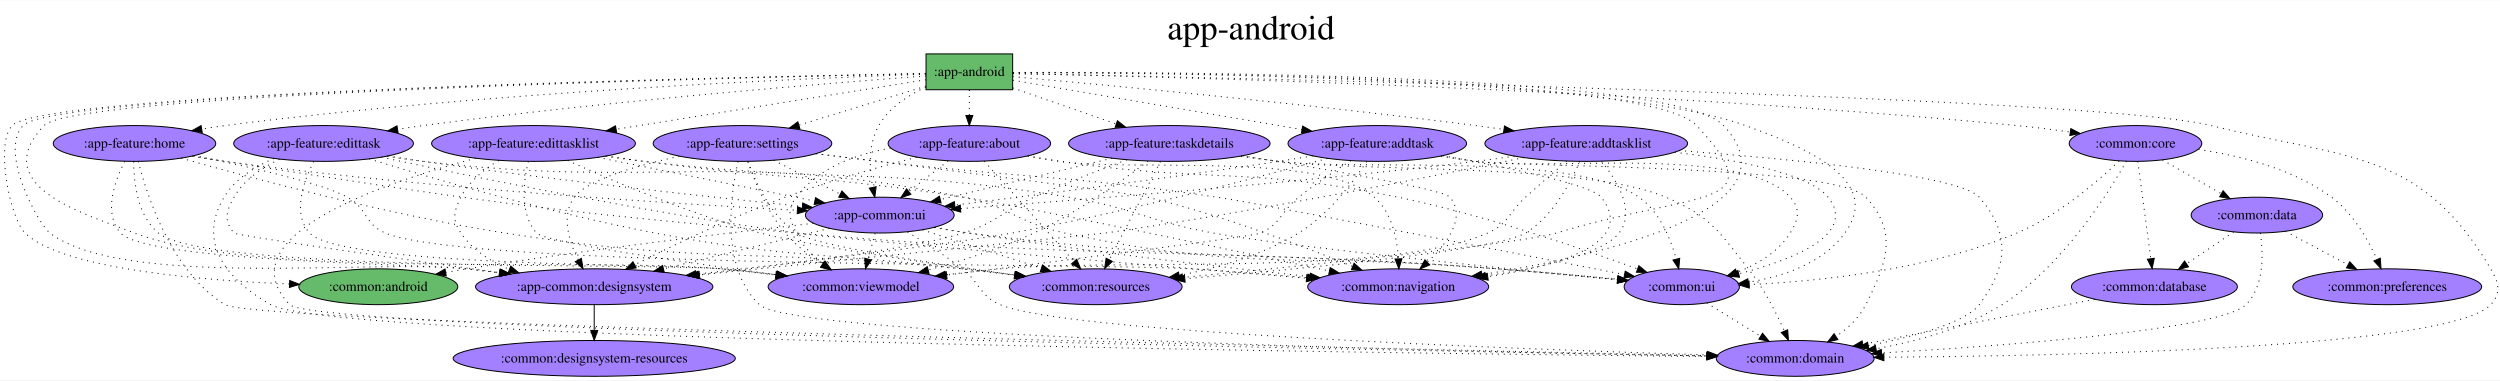
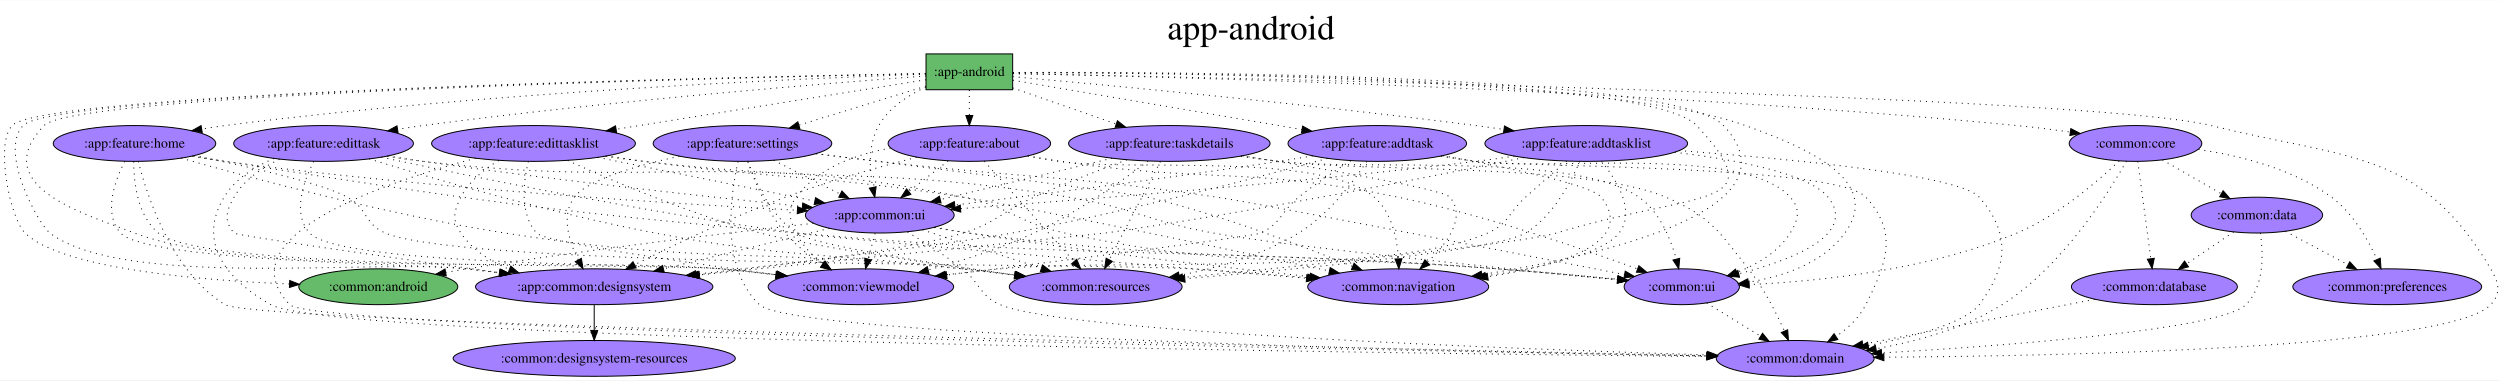
<svg xmlns="http://www.w3.org/2000/svg" width="3492px" height="531px" viewBox="0.00 0.00 2514.49 382.00">
  <g id="graph0" class="graph" transform="scale(1.000792 1.000792) rotate(0.0) translate(4.0 378.0)">
    <polygon fill="white" stroke="transparent" points="-4,4 -4,-378 2510.49,-378 2510.49,4 -4,4" />
    <text text-anchor="middle" x="1253.24" y="-338.5" font-family="Times,serif" font-size="35.00">app-android
        </text>
    <g id="node1" class="node">
      <polygon fill="#66bb6a" stroke="black" points="1013.72,-324 926.65,-324 926.65,-288 1013.72,-288 1013.72,-324" />
      <text text-anchor="middle" x="970.18" y="-301.8" font-family="Times,serif" font-size="14.00">:app-android
            </text>
    </g>
    <g id="node2" class="node">
      <ellipse fill="#A280FF" stroke="black" cx="593.18" cy="-90" rx="119.28" ry="18" />
-       <text text-anchor="middle" x="593.18" y="-85.8" font-family="Times,serif" font-size="14.00">:app-common:designsystem
+       <text text-anchor="middle" x="593.18" y="-85.8" font-family="Times,serif" font-size="14.00">:app:common:designsystem
            </text>
    </g>
    <g id="edge1" class="edge">
      <path fill="none" stroke="black" stroke-dasharray="1,5" d="M926.6,-304.22C744.28,-300.75 50.75,-285.38 19.18,-252 -5.6,-225.8 34.87,-152.58 46.18,-144 120.64,-87.53 372.28,-118.15 465.18,-108 476.13,-106.8 487.58,-105.44 498.95,-104.02" />
      <polygon fill="black" stroke="black" points="499.43,-107.49 508.91,-102.76 498.55,-100.54 499.43,-107.49" />
    </g>
    <g id="node4" class="node">
      <ellipse fill="#A280FF" stroke="black" cx="880.18" cy="-162" rx="74.74" ry="18" />
-       <text text-anchor="middle" x="880.18" y="-157.8" font-family="Times,serif" font-size="14.00">:app-common:ui
+       <text text-anchor="middle" x="880.18" y="-157.8" font-family="Times,serif" font-size="14.00">:app:common:ui
            </text>
    </g>
    <g id="edge2" class="edge">
      <path fill="none" stroke="black" stroke-dasharray="1,5" d="M926.36,-290.63C908.42,-282.34 889.48,-269.91 879.18,-252 868.45,-233.32 869.7,-208.59 873.07,-189.94" />
      <polygon fill="black" stroke="black" points="876.52,-190.53 875.16,-180.02 869.67,-189.08 876.52,-190.53" />
    </g>
    <g id="node5" class="node">
      <ellipse fill="#66bb6a" stroke="black" cx="376.18" cy="-90" rx="79.9" ry="18" />
      <text text-anchor="middle" x="376.18" y="-85.8" font-family="Times,serif" font-size="14.00">:common:android
            </text>
    </g>
    <g id="edge11" class="edge">
      <path fill="none" stroke="black" stroke-dasharray="1,5" d="M926.41,-304.24C742.46,-300.86 40.14,-285.77 8.18,-252 -9.17,-233.67 6.1,-158.63 21.18,-144 57.99,-108.3 194.2,-96.59 286.78,-92.79" />
      <polygon fill="black" stroke="black" points="287.15,-96.28 297,-92.39 286.88,-89.28 287.15,-96.28" />
    </g>
    <g id="node6" class="node">
      <ellipse fill="#A280FF" stroke="black" cx="1800.18" cy="-18" rx="79.34" ry="18" />
      <text text-anchor="middle" x="1800.18" y="-13.8" font-family="Times,serif" font-size="14.00">:common:domain
            </text>
    </g>
    <g id="edge13" class="edge">
      <path fill="none" stroke="black" stroke-dasharray="1,5" d="M1014.06,-304.19C1221.58,-300.19 2099.58,-281.65 2218.18,-252 2354.33,-217.96 2427.74,-228.79 2499.18,-108 2507.33,-94.23 2510.06,-83.73 2499.18,-72 2458.55,-28.17 2068.71,-20.4 1889.5,-19.15" />
      <polygon fill="black" stroke="black" points="1889.32,-15.65 1879.3,-19.09 1889.28,-22.65 1889.32,-15.65" />
    </g>
    <g id="node7" class="node">
      <ellipse fill="#A280FF" stroke="black" cx="1401.18" cy="-90" rx="90.93" ry="18" />
      <text text-anchor="middle" x="1401.18" y="-85.8" font-family="Times,serif" font-size="14.00">:common:navigation
            </text>
    </g>
    <g id="edge14" class="edge">
      <path fill="none" stroke="black" stroke-dasharray="1,5" d="M1013.93,-305.33C1168.08,-306.03 1679.35,-304.37 1728.18,-252 1807.1,-167.37 1606.44,-121.5 1485.33,-102.19" />
      <polygon fill="black" stroke="black" points="1485.74,-98.71 1475.32,-100.63 1484.66,-105.63 1485.74,-98.71" />
    </g>
    <g id="node8" class="node">
      <ellipse fill="#A280FF" stroke="black" cx="1097.18" cy="-90" rx="86.82" ry="18" />
      <text text-anchor="middle" x="1097.18" y="-85.8" font-family="Times,serif" font-size="14.00">:common:resources
            </text>
    </g>
    <g id="edge15" class="edge">
      <path fill="none" stroke="black" stroke-dasharray="1,5" d="M1013.93,-305.21C1164.45,-305.46 1654.31,-302.4 1701.18,-252 1780.17,-167.08 1705.31,-187.79 1560.18,-144 1525.2,-133.44 1308.98,-111.39 1184.77,-99.32" />
      <polygon fill="black" stroke="black" points="1184.81,-95.81 1174.52,-98.33 1184.13,-102.78 1184.81,-95.81" />
    </g>
    <g id="node9" class="node">
      <ellipse fill="#A280FF" stroke="black" cx="861.18" cy="-90" rx="93.22" ry="18" />
      <text text-anchor="middle" x="861.18" y="-85.8" font-family="Times,serif" font-size="14.00">:common:viewmodel
            </text>
    </g>
    <g id="edge17" class="edge">
      <path fill="none" stroke="black" stroke-dasharray="1,5" d="M926.35,-304.16C746.22,-300.49 70.97,-284.59 40.18,-252 -17.13,-191.32 80.31,-163.45 131.18,-144 253.88,-97.09 590.37,-119.92 721.18,-108 739.18,-106.36 758.45,-104.25 776.75,-102.08" />
      <polygon fill="black" stroke="black" points="777.29,-105.54 786.8,-100.87 776.45,-98.59 777.29,-105.54" />
    </g>
    <g id="node10" class="node">
      <ellipse fill="#A280FF" stroke="black" cx="1686.18" cy="-90" rx="57.93" ry="18" />
      <text text-anchor="middle" x="1686.18" y="-85.8" font-family="Times,serif" font-size="14.00">:common:ui
            </text>
    </g>
    <g id="edge16" class="edge">
      <path fill="none" stroke="black" stroke-dasharray="1,5" d="M1013.73,-305.16C1157.11,-305.22 1613.08,-301.42 1750.18,-252 1811.72,-229.82 1888.68,-196.89 1850.18,-144 1828.07,-113.61 1788.18,-100.28 1753.27,-94.59" />
      <polygon fill="black" stroke="black" points="1753.5,-91.09 1743.11,-93.12 1752.5,-98.02 1753.5,-91.09" />
    </g>
    <g id="node11" class="node">
      <ellipse fill="#A280FF" stroke="black" cx="970.18" cy="-234" rx="81.64" ry="18" />
-       <text text-anchor="middle" x="970.18" y="-229.8" font-family="Times,serif" font-size="14.00">:app-feature:about
+       <text text-anchor="middle" x="970.18" y="-229.8" font-family="Times,serif" font-size="14.00">:app:feature:about
            </text>
    </g>
    <g id="edge3" class="edge">
      <path fill="none" stroke="black" stroke-dasharray="1,5" d="M970.18,-287.7C970.18,-279.98 970.18,-270.71 970.18,-262.11" />
      <polygon fill="black" stroke="black" points="973.68,-262.1 970.18,-252.1 966.68,-262.1 973.68,-262.1" />
    </g>
    <g id="node12" class="node">
      <ellipse fill="#A280FF" stroke="black" cx="1380.18" cy="-234" rx="89.72" ry="18" />
-       <text text-anchor="middle" x="1380.18" y="-229.8" font-family="Times,serif" font-size="14.00">:app-feature:addtask
+       <text text-anchor="middle" x="1380.18" y="-229.8" font-family="Times,serif" font-size="14.00">:app:feature:addtask
            </text>
    </g>
    <g id="edge4" class="edge">
      <path fill="none" stroke="black" stroke-dasharray="1,5" d="M1013.96,-297.56C1074.17,-287.32 1185.9,-268.3 1281.18,-252 1288.74,-250.71 1296.62,-249.36 1304.48,-248.01" />
      <polygon fill="black" stroke="black" points="1305.15,-251.45 1314.42,-246.3 1303.97,-244.55 1305.15,-251.45" />
    </g>
    <g id="node13" class="node">
      <ellipse fill="#A280FF" stroke="black" cx="1590.18" cy="-234" rx="101.84" ry="18" />
-       <text text-anchor="middle" x="1590.18" y="-229.8" font-family="Times,serif" font-size="14.00">:app-feature:addtasklist
+       <text text-anchor="middle" x="1590.18" y="-229.8" font-family="Times,serif" font-size="14.00">:app:feature:addtasklist
            </text>
    </g>
    <g id="edge5" class="edge">
      <path fill="none" stroke="black" stroke-dasharray="1,5" d="M1013.84,-301.17C1101.96,-293.28 1307.35,-274.09 1479.18,-252 1488.37,-250.82 1497.97,-249.49 1507.51,-248.11" />
      <polygon fill="black" stroke="black" points="1508.02,-251.57 1517.41,-246.66 1507.01,-244.65 1508.02,-251.57" />
    </g>
    <g id="node14" class="node">
      <ellipse fill="#A280FF" stroke="black" cx="321.18" cy="-234" rx="90.3" ry="18" />
-       <text text-anchor="middle" x="321.18" y="-229.8" font-family="Times,serif" font-size="14.00">:app-feature:edittask
+       <text text-anchor="middle" x="321.18" y="-229.8" font-family="Times,serif" font-size="14.00">:app:feature:edittask
            </text>
    </g>
    <g id="edge6" class="edge">
      <path fill="none" stroke="black" stroke-dasharray="1,5" d="M926.65,-301.87C833.62,-294.95 608.65,-276.95 421.18,-252 412.9,-250.9 404.26,-249.62 395.67,-248.27" />
      <polygon fill="black" stroke="black" points="396.06,-244.79 385.63,-246.66 394.95,-251.7 396.06,-244.79" />
    </g>
    <g id="node15" class="node">
      <ellipse fill="#A280FF" stroke="black" cx="532.18" cy="-234" rx="102.42" ry="18" />
-       <text text-anchor="middle" x="532.18" y="-229.8" font-family="Times,serif" font-size="14.00">:app-feature:edittasklist
+       <text text-anchor="middle" x="532.18" y="-229.8" font-family="Times,serif" font-size="14.00">:app:feature:edittasklist
            </text>
    </g>
    <g id="edge7" class="edge">
      <path fill="none" stroke="black" stroke-dasharray="1,5" d="M926.58,-298.03C854.14,-286.45 707.8,-263.07 615.18,-248.26" />
      <polygon fill="black" stroke="black" points="615.7,-244.8 605.27,-246.68 614.59,-251.72 615.7,-244.8" />
    </g>
    <g id="node16" class="node">
      <ellipse fill="#A280FF" stroke="black" cx="131.18" cy="-234" rx="81.64" ry="18" />
-       <text text-anchor="middle" x="131.18" y="-229.8" font-family="Times,serif" font-size="14.00">:app-feature:home
+       <text text-anchor="middle" x="131.18" y="-229.8" font-family="Times,serif" font-size="14.00">:app:feature:home
            </text>
    </g>
    <g id="edge8" class="edge">
      <path fill="none" stroke="black" stroke-dasharray="1,5" d="M926.59,-303.65C811.22,-299.69 488.51,-286.2 222.18,-252 214.56,-251.02 206.61,-249.82 198.72,-248.5" />
      <polygon fill="black" stroke="black" points="199.24,-245.04 188.79,-246.79 198.05,-251.94 199.24,-245.04" />
    </g>
    <g id="node17" class="node">
      <ellipse fill="#A280FF" stroke="black" cx="742.18" cy="-234" rx="89.74" ry="18" />
-       <text text-anchor="middle" x="742.18" y="-229.8" font-family="Times,serif" font-size="14.00">:app-feature:settings
+       <text text-anchor="middle" x="742.18" y="-229.8" font-family="Times,serif" font-size="14.00">:app:feature:settings
            </text>
    </g>
    <g id="edge9" class="edge">
      <path fill="none" stroke="black" stroke-dasharray="1,5" d="M926.49,-291.59C890.26,-280.46 838.47,-264.56 799.01,-252.45" />
      <polygon fill="black" stroke="black" points="799.85,-249.04 789.26,-249.45 797.79,-255.73 799.85,-249.04" />
    </g>
    <g id="node18" class="node">
      <ellipse fill="#A280FF" stroke="black" cx="1171.18" cy="-234" rx="101.25" ry="18" />
-       <text text-anchor="middle" x="1171.18" y="-229.8" font-family="Times,serif" font-size="14.00">:app-feature:taskdetails
+       <text text-anchor="middle" x="1171.18" y="-229.8" font-family="Times,serif" font-size="14.00">:app:feature:taskdetails
            </text>
    </g>
    <g id="edge10" class="edge">
      <path fill="none" stroke="black" stroke-dasharray="1,5" d="M1013.8,-289.81C1044.25,-279.21 1085.08,-264.99 1117.53,-253.69" />
      <polygon fill="black" stroke="black" points="1119.02,-256.87 1127.31,-250.28 1116.71,-250.26 1119.02,-256.87" />
    </g>
    <g id="node19" class="node">
      <ellipse fill="#A280FF" stroke="black" cx="2142.18" cy="-234" rx="66.63" ry="18" />
      <text text-anchor="middle" x="2142.18" y="-229.8" font-family="Times,serif" font-size="14.00">:common:core
            </text>
    </g>
    <g id="edge12" class="edge">
      <path fill="none" stroke="black" stroke-dasharray="1,5" d="M1013.92,-304.23C1158.31,-301.4 1632.82,-289.63 2023.18,-252 2040.55,-250.33 2059.26,-247.93 2076.59,-245.47" />
      <polygon fill="black" stroke="black" points="2077.22,-248.91 2086.61,-244.01 2076.21,-241.99 2077.22,-248.91" />
    </g>
    <g id="node3" class="node">
      <ellipse fill="#A280FF" stroke="black" cx="593.18" cy="-18" rx="141.81" ry="18" />
      <text text-anchor="middle" x="593.18" y="-13.8" font-family="Times,serif" font-size="14.00">:common:designsystem-resources
            </text>
    </g>
    <g id="edge18" class="edge">
      <path fill="none" stroke="black" d="M593.18,-71.7C593.18,-63.98 593.18,-54.71 593.18,-46.11" />
      <polygon fill="black" stroke="black" points="596.68,-46.1 593.18,-36.1 589.68,-46.1 596.68,-46.1" />
    </g>
    <g id="edge20" class="edge">
      <path fill="none" stroke="black" stroke-dasharray="1,5" d="M829.53,-148.65C783.2,-137.35 714.23,-120.52 662.73,-107.96" />
      <polygon fill="black" stroke="black" points="663.55,-104.56 653.01,-105.59 661.89,-111.36 663.55,-104.56" />
    </g>
    <g id="edge19" class="edge">
      <path fill="none" stroke="black" stroke-dasharray="1,5" d="M813.52,-153.77C731.38,-144.57 587.66,-127.5 465.18,-108 458.4,-106.92 451.34,-105.71 444.3,-104.46" />
      <polygon fill="black" stroke="black" points="444.49,-100.93 434.02,-102.58 443.23,-107.82 444.49,-100.93" />
    </g>
    <g id="edge21" class="edge">
      <path fill="none" stroke="black" stroke-dasharray="1,5" d="M907.98,-145.07C924.54,-135.14 945.67,-121.69 963.18,-108 981.51,-93.68 979.87,-81.32 1001.18,-72 1064.92,-44.12 1517.48,-27.44 1711.84,-21.49" />
      <polygon fill="black" stroke="black" points="1712.14,-24.98 1722.03,-21.18 1711.92,-17.98 1712.14,-24.98" />
    </g>
    <g id="edge22" class="edge">
      <path fill="none" stroke="black" stroke-dasharray="1,5" d="M935.63,-149.82C946.72,-147.75 958.3,-145.7 969.18,-144 1087.49,-125.47 1224.87,-109.57 1312.37,-100.15" />
      <polygon fill="black" stroke="black" points="1312.96,-103.6 1322.53,-99.06 1312.21,-96.64 1312.96,-103.6" />
    </g>
    <g id="edge23" class="edge">
      <path fill="none" stroke="black" stroke-dasharray="1,5" d="M923.06,-147.17C957.3,-136.12 1005.51,-120.57 1042.52,-108.63" />
      <polygon fill="black" stroke="black" points="1043.72,-111.93 1052.16,-105.52 1041.57,-105.26 1043.72,-111.93" />
    </g>
    <g id="edge24" class="edge">
      <path fill="none" stroke="black" stroke-dasharray="1,5" d="M875.49,-143.7C873.37,-135.9 870.82,-126.51 868.47,-117.83" />
      <polygon fill="black" stroke="black" points="871.82,-116.84 865.83,-108.1 865.07,-118.67 871.82,-116.84" />
    </g>
    <g id="edge25" class="edge">
      <path fill="none" stroke="black" stroke-dasharray="1,5" d="M934.61,-149.52C946,-147.43 957.95,-145.45 969.18,-144 1204.23,-113.71 1264.95,-126.84 1501.18,-108 1541.27,-104.8 1586.2,-100.69 1621.74,-97.31" />
      <polygon fill="black" stroke="black" points="1622.35,-100.76 1631.98,-96.33 1621.69,-93.79 1622.35,-100.76" />
    </g>
    <g id="edge27" class="edge">
      <path fill="none" stroke="black" stroke-dasharray="1,5" d="M1711.2,-73.64C1727.05,-63.91 1747.78,-51.18 1765.25,-40.45" />
      <polygon fill="black" stroke="black" points="1767.35,-43.27 1774.04,-35.06 1763.68,-37.31 1767.35,-43.27" />
    </g>
    <g id="edge28" class="edge">
      <path fill="none" stroke="black" stroke-dasharray="1,5" d="M917.25,-220.17C879.87,-210.54 828.86,-196.27 785.18,-180 731.7,-160.08 672.43,-131.57 634.09,-112.22" />
      <polygon fill="black" stroke="black" points="635.31,-108.92 624.81,-107.51 632.14,-115.16 635.31,-108.92" />
    </g>
    <g id="edge29" class="edge">
      <path fill="none" stroke="black" stroke-dasharray="1,5" d="M948.85,-216.41C937.09,-207.26 922.3,-195.76 909.46,-185.77" />
      <polygon fill="black" stroke="black" points="911.4,-182.85 901.36,-179.47 907.1,-188.37 911.4,-182.85" />
    </g>
    <g id="edge30" class="edge">
      <path fill="none" stroke="black" stroke-dasharray="1,5" d="M1028.82,-221.41C1039.56,-219.47 1050.69,-217.58 1061.18,-216 1131.08,-205.5 1323.6,-226.09 1377.18,-180 1394.77,-164.87 1400.13,-138.34 1401.48,-118.17" />
      <polygon fill="black" stroke="black" points="1404.98,-118.14 1401.86,-108.02 1397.99,-117.88 1404.98,-118.14" />
    </g>
    <g id="edge31" class="edge">
      <path fill="none" stroke="black" stroke-dasharray="1,5" d="M985.25,-216.15C1007.59,-191.17 1049.63,-144.17 1075.34,-115.42" />
      <polygon fill="black" stroke="black" points="1078.08,-117.61 1082.14,-107.82 1072.86,-112.95 1078.08,-117.61" />
    </g>
    <g id="edge33" class="edge">
      <path fill="none" stroke="black" stroke-dasharray="1,5" d="M891,-229.27C856.08,-223.19 818.08,-209.56 796.18,-180 786.66,-167.14 789.32,-158.45 796.18,-144 802.06,-131.63 812.39,-121.2 823.1,-112.95" />
      <polygon fill="black" stroke="black" points="825.22,-115.74 831.31,-107.07 821.14,-110.05 825.22,-115.74" />
    </g>
    <g id="edge32" class="edge">
      <path fill="none" stroke="black" stroke-dasharray="1,5" d="M1028.81,-221.34C1039.55,-219.41 1050.69,-217.53 1061.18,-216 1211.54,-194.03 1252.38,-210.8 1401.18,-180 1488.09,-162.01 1586.24,-128.27 1641.71,-107.9" />
      <polygon fill="black" stroke="black" points="1643.06,-111.13 1651.23,-104.38 1640.64,-104.57 1643.06,-111.13" />
    </g>
    <g id="edge34" class="edge">
      <path fill="none" stroke="black" stroke-dasharray="1,5" d="M1330.11,-218.96C1259.81,-199.68 1127.64,-165.03 1013.18,-144 954.25,-133.17 799.98,-114.63 695.74,-102.6" />
      <polygon fill="black" stroke="black" points="695.83,-99.09 685.5,-101.42 695.03,-106.04 695.83,-99.09" />
    </g>
    <g id="edge35" class="edge">
      <path fill="none" stroke="black" stroke-dasharray="1,5" d="M1315.27,-221.48C1303.92,-219.58 1292.22,-217.68 1281.18,-216 1168,-198.81 1036.35,-182.02 955.65,-172.09" />
      <polygon fill="black" stroke="black" points="955.93,-168.6 945.58,-170.86 955.08,-175.55 955.93,-168.6" />
    </g>
    <g id="edge36" class="edge">
      <path fill="none" stroke="black" stroke-dasharray="1,5" d="M1443.98,-221.29C1455.66,-219.36 1467.77,-217.5 1479.18,-216 1522.55,-210.29 1841.7,-212.31 1871.18,-180 1903.54,-144.54 1892.7,-114.91 1871.18,-72 1864.64,-58.94 1853.18,-48.28 1841.35,-40.03" />
      <polygon fill="black" stroke="black" points="1843.04,-36.95 1832.74,-34.45 1839.23,-42.83 1843.04,-36.95" />
    </g>
    <g id="edge37" class="edge">
      <path fill="none" stroke="black" stroke-dasharray="1,5" d="M1446.29,-221.7C1509.02,-210.31 1595.17,-192.64 1605.18,-180 1641.88,-133.66 1561.87,-110.92 1491.54,-100.12" />
      <polygon fill="black" stroke="black" points="1491.65,-96.6 1481.24,-98.62 1490.63,-103.53 1491.65,-96.6" />
    </g>
    <g id="edge38" class="edge">
      <path fill="none" stroke="black" stroke-dasharray="1,5" d="M1369.57,-215.83C1356.14,-195.57 1331.14,-162.34 1301.18,-144 1265.09,-121.9 1219.97,-108.95 1181.34,-101.39" />
      <polygon fill="black" stroke="black" points="1181.63,-97.88 1171.16,-99.49 1180.35,-104.77 1181.63,-97.88" />
    </g>
    <g id="edge40" class="edge">
      <path fill="none" stroke="black" stroke-dasharray="1,5" d="M1353.43,-216.64C1337.75,-206.66 1317.82,-193.31 1301.18,-180 1283.02,-165.47 1284.18,-154.01 1263.18,-144 1256.09,-140.62 1063.35,-116.17 947.36,-101.69" />
      <polygon fill="black" stroke="black" points="947.78,-98.22 937.43,-100.45 946.92,-105.16 947.78,-98.22" />
    </g>
    <g id="edge39" class="edge">
      <path fill="none" stroke="black" stroke-dasharray="1,5" d="M1444.54,-221.41C1456.06,-219.49 1467.96,-217.6 1479.18,-216 1549.15,-206.02 1748.12,-232.73 1795.18,-180 1805.84,-168.06 1803.67,-157.56 1795.18,-144 1783.19,-124.83 1762.05,-112.41 1741.56,-104.46" />
      <polygon fill="black" stroke="black" points="1742.51,-101.08 1731.92,-101.01 1740.15,-107.67 1742.51,-101.08" />
    </g>
    <g id="edge41" class="edge">
      <path fill="none" stroke="black" stroke-dasharray="1,5" d="M1527.54,-219.81C1435.68,-200.84 1258.9,-165.76 1107.18,-144 1102.17,-143.28 848.08,-117.16 699.08,-101.87" />
      <polygon fill="black" stroke="black" points="699.28,-98.37 688.98,-100.83 698.57,-105.33 699.28,-98.37" />
    </g>
    <g id="edge42" class="edge">
      <path fill="none" stroke="black" stroke-dasharray="1,5" d="M1518.03,-221.27C1505.11,-219.36 1491.76,-217.52 1479.18,-216 1294.56,-193.72 1076.86,-176.78 961.5,-168.54" />
      <polygon fill="black" stroke="black" points="961.56,-165.04 951.34,-167.82 961.06,-172.02 961.56,-165.04" />
    </g>
    <g id="edge43" class="edge">
      <path fill="none" stroke="black" stroke-dasharray="1,5" d="M1683.53,-226.86C1794.02,-218.62 1965.59,-202.39 1985.18,-180 2016.79,-143.87 2014.08,-110.33 1985.18,-72 1971.37,-53.67 1919.08,-39.75 1873.6,-30.78" />
      <polygon fill="black" stroke="black" points="1874.2,-27.33 1863.72,-28.89 1872.88,-34.21 1874.2,-27.33" />
    </g>
    <g id="edge44" class="edge">
      <path fill="none" stroke="black" stroke-dasharray="1,5" d="M1605.56,-216.04C1621,-196.89 1640.23,-165.6 1623.18,-144 1606.31,-122.63 1543.56,-108.93 1489.06,-100.82" />
      <polygon fill="black" stroke="black" points="1489.39,-97.33 1479,-99.37 1488.4,-104.26 1489.39,-97.33" />
    </g>
    <g id="edge45" class="edge">
      <path fill="none" stroke="black" stroke-dasharray="1,5" d="M1583.68,-215.95C1574.79,-195.16 1556.72,-160.73 1529.18,-144 1500.59,-126.63 1304.84,-107.93 1186.87,-98.05" />
      <polygon fill="black" stroke="black" points="1187.02,-94.55 1176.76,-97.21 1186.44,-101.53 1187.02,-94.55" />
    </g>
    <g id="edge47" class="edge">
      <path fill="none" stroke="black" stroke-dasharray="1,5" d="M1570.49,-216.26C1558.45,-205.94 1542.79,-192.35 1529.18,-180 1511.95,-164.37 1512.47,-153.4 1491.18,-144 1391.31,-99.89 1109.85,-118.58 1001.18,-108 983.3,-106.26 964.15,-104.12 945.95,-101.95" />
      <polygon fill="black" stroke="black" points="946.29,-98.47 935.95,-100.74 945.46,-105.42 946.29,-98.47" />
    </g>
    <g id="edge46" class="edge">
      <path fill="none" stroke="black" stroke-dasharray="1,5" d="M1679.1,-225.19C1740.26,-217.76 1813.82,-204.04 1833.18,-180 1863.48,-142.38 1796.64,-116.74 1743.43,-102.98" />
      <polygon fill="black" stroke="black" points="1744.22,-99.57 1733.67,-100.55 1742.53,-106.37 1744.22,-99.57" />
    </g>
    <g id="edge48" class="edge">
      <path fill="none" stroke="black" stroke-dasharray="1,5" d="M276.88,-218.07C259.42,-209.76 241.17,-197.47 231.18,-180 223.24,-166.11 220.72,-156.11 231.18,-144 233.39,-141.45 391.88,-118.97 498.39,-104.12" />
      <polygon fill="black" stroke="black" points="499.11,-107.55 508.53,-102.71 498.14,-100.62 499.11,-107.55" />
    </g>
    <g id="edge49" class="edge">
      <path fill="none" stroke="black" stroke-dasharray="1,5" d="M386.19,-221.43C397.83,-219.51 409.85,-217.62 421.18,-216 554.75,-196.95 710.94,-180.05 802.37,-170.7" />
      <polygon fill="black" stroke="black" points="802.78,-174.18 812.38,-169.69 802.07,-167.22 802.78,-174.18" />
    </g>
    <g id="edge50" class="edge">
      <path fill="none" stroke="black" stroke-dasharray="1,5" d="M271.32,-218.91C252.18,-210.8 232.28,-198.43 221.18,-180 194.19,-135.15 222.59,-97.72 268.18,-72 331.23,-36.44 1393.72,-23.04 1711.26,-19.82" />
      <polygon fill="black" stroke="black" points="1711.37,-23.32 1721.34,-19.72 1711.3,-16.32 1711.37,-23.32" />
    </g>
    <g id="edge51" class="edge">
      <path fill="none" stroke="black" stroke-dasharray="1,5" d="M379.38,-220.19C468.64,-200.98 644.9,-164.75 796.18,-144 845.57,-137.23 1152.1,-111.54 1308.94,-98.58" />
      <polygon fill="black" stroke="black" points="1309.37,-102.06 1319.05,-97.74 1308.8,-95.08 1309.37,-102.06" />
    </g>
    <g id="edge52" class="edge">
      <path fill="none" stroke="black" stroke-dasharray="1,5" d="M367.02,-218.48C430.78,-198.8 550.14,-163.86 654.18,-144 789.99,-118.08 825.93,-124.7 963.18,-108 980.11,-105.94 998.24,-103.68 1015.51,-101.5" />
      <polygon fill="black" stroke="black" points="1016.09,-104.95 1025.57,-100.22 1015.21,-98.01 1016.09,-104.95" />
    </g>
    <g id="edge54" class="edge">
      <path fill="none" stroke="black" stroke-dasharray="1,5" d="M311.24,-215.9C301.14,-196.03 289.32,-163.48 307.18,-144 338.39,-109.97 675.26,-112.78 721.18,-108 738.77,-106.17 757.58,-104.02 775.52,-101.87" />
      <polygon fill="black" stroke="black" points="776.16,-105.32 785.67,-100.65 775.33,-98.37 776.16,-105.32" />
    </g>
    <g id="edge53" class="edge">
      <path fill="none" stroke="black" stroke-dasharray="1,5" d="M384.79,-221.19C396.85,-219.23 409.38,-217.39 421.18,-216 661.38,-187.7 727.27,-228.7 964.18,-180 1011.27,-170.32 1019.17,-154.07 1066.18,-144 1255.88,-103.38 1307.92,-124.88 1501.18,-108 1541.1,-104.51 1585.85,-100.41 1621.33,-97.1" />
      <polygon fill="black" stroke="black" points="1621.92,-100.56 1631.55,-96.15 1621.27,-93.59 1621.92,-100.56" />
    </g>
    <g id="edge55" class="edge">
      <path fill="none" stroke="black" stroke-dasharray="1,5" d="M497.2,-216.85C482.65,-208.16 467.29,-195.91 459.18,-180 451.92,-165.75 450.19,-157.23 459.18,-144 470.79,-126.93 488.83,-115.36 507.95,-107.51" />
      <polygon fill="black" stroke="black" points="509.28,-110.76 517.41,-103.96 506.81,-104.2 509.28,-110.76" />
    </g>
    <g id="edge56" class="edge">
      <path fill="none" stroke="black" stroke-dasharray="1,5" d="M596.82,-220C658.92,-207.51 752.27,-188.73 814.66,-176.18" />
      <polygon fill="black" stroke="black" points="815.66,-179.55 824.78,-174.14 814.28,-172.69 815.66,-179.55" />
    </g>
    <g id="edge57" class="edge">
      <path fill="none" stroke="black" stroke-dasharray="1,5" d="M473.97,-219.14C382.27,-194.82 221.07,-140.47 287.18,-72 312.05,-46.24 1391.2,-25.93 1711.48,-20.46" />
      <polygon fill="black" stroke="black" points="1711.7,-23.95 1721.64,-20.28 1711.58,-16.96 1711.7,-23.95" />
    </g>
    <g id="edge58" class="edge">
      <path fill="none" stroke="black" stroke-dasharray="1,5" d="M605.27,-221.38C617.9,-219.49 630.91,-217.63 643.18,-216 785.5,-197.13 822.37,-202.35 964.18,-180 1034.2,-168.97 1227.6,-128.19 1332.08,-105.86" />
      <polygon fill="black" stroke="black" points="1332.86,-109.27 1341.9,-103.76 1331.39,-102.43 1332.86,-109.27" />
    </g>
    <g id="edge59" class="edge">
      <path fill="none" stroke="black" stroke-dasharray="1,5" d="M566.55,-216.88C610.5,-196.89 689.43,-163.13 760.18,-144 807.09,-131.32 932.31,-113.12 1016.18,-101.69" />
      <polygon fill="black" stroke="black" points="1016.76,-105.14 1026.2,-100.33 1015.82,-98.2 1016.76,-105.14" />
    </g>
    <g id="edge61" class="edge">
      <path fill="none" stroke="black" stroke-dasharray="1,5" d="M527.01,-215.95C522.14,-196.12 517.92,-163.61 535.18,-144 543.18,-134.91 682.44,-114.76 776.34,-102.09" />
      <polygon fill="black" stroke="black" points="776.97,-105.53 786.41,-100.73 776.04,-98.6 776.97,-105.53" />
    </g>
    <g id="edge60" class="edge">
      <path fill="none" stroke="black" stroke-dasharray="1,5" d="M604.33,-221.22C617.25,-219.32 630.6,-217.49 643.18,-216 832.31,-193.57 882.28,-211.04 1070.18,-180 1135.7,-169.18 1149.83,-155.74 1215.18,-144 1291.66,-130.26 1511.63,-107.95 1621.76,-97.19" />
      <polygon fill="black" stroke="black" points="1622.13,-100.67 1631.74,-96.22 1621.45,-93.7 1622.13,-100.67" />
    </g>
    <g id="edge62" class="edge">
      <path fill="none" stroke="black" stroke-dasharray="1,5" d="M121.3,-215.95C111.25,-196.13 99.48,-163.63 117.18,-144 143.22,-115.13 426.58,-112.56 465.18,-108 475.75,-106.75 486.8,-105.38 497.79,-103.98" />
      <polygon fill="black" stroke="black" points="498.38,-107.43 507.85,-102.68 497.49,-100.49 498.38,-107.43" />
    </g>
    <g id="edge63" class="edge">
      <path fill="none" stroke="black" stroke-dasharray="1,5" d="M189.29,-221.21C200.19,-219.27 211.51,-217.42 222.18,-216 427.98,-188.57 672.02,-173.42 797.12,-166.91" />
      <polygon fill="black" stroke="black" points="797.57,-170.39 807.38,-166.38 797.21,-163.4 797.57,-170.39" />
    </g>
    <g id="edge64" class="edge">
      <path fill="none" stroke="black" stroke-dasharray="1,5" d="M134.97,-215.99C143.62,-181.67 168.37,-104.62 222.18,-72 254.21,-52.58 1382.42,-27.68 1711.15,-20.82" />
      <polygon fill="black" stroke="black" points="1711.65,-24.31 1721.58,-20.6 1711.51,-17.31 1711.65,-24.31" />
    </g>
    <g id="edge65" class="edge">
      <path fill="none" stroke="black" stroke-dasharray="1,5" d="M191.13,-221.72C244.78,-210.98 318.91,-194.37 345.18,-180 365.59,-168.83 361.77,-153.09 383.18,-144 466.11,-108.8 1103.27,-113.67 1193.18,-108 1231.52,-105.58 1273.79,-102.25 1310.14,-99.18" />
      <polygon fill="black" stroke="black" points="1310.57,-102.65 1320.24,-98.32 1309.97,-95.68 1310.57,-102.65" />
    </g>
    <g id="edge66" class="edge">
      <path fill="none" stroke="black" stroke-dasharray="1,5" d="M178.27,-219.22C248.41,-199.26 384.78,-162.68 503.18,-144 705.75,-112.04 759.18,-128.91 963.18,-108 980.44,-106.23 998.92,-104.06 1016.46,-101.88" />
      <polygon fill="black" stroke="black" points="1017.19,-105.32 1026.67,-100.59 1016.31,-98.37 1017.19,-105.32" />
    </g>
    <g id="edge68" class="edge">
      <path fill="none" stroke="black" stroke-dasharray="1,5" d="M130.36,-215.81C130.41,-195.21 134,-161.32 155.18,-144 203.97,-104.11 658.43,-113.8 721.18,-108 739.18,-106.34 758.44,-104.22 776.74,-102.05" />
      <polygon fill="black" stroke="black" points="777.29,-105.51 786.8,-100.84 776.45,-98.56 777.29,-105.51" />
    </g>
    <g id="edge67" class="edge">
      <path fill="none" stroke="black" stroke-dasharray="1,5" d="M190.33,-221.42C200.91,-219.5 211.86,-217.61 222.18,-216 476.22,-176.37 540.07,-166.57 796.18,-144 1108.71,-116.46 1188.24,-130.36 1501.18,-108 1541.3,-105.13 1586.23,-101.03 1621.76,-97.57" />
      <polygon fill="black" stroke="black" points="1622.38,-101.02 1631.99,-96.56 1621.7,-94.06 1622.38,-101.02" />
    </g>
    <g id="edge69" class="edge">
      <path fill="none" stroke="black" stroke-dasharray="1,5" d="M678.73,-221.2C636.33,-211.88 586.06,-197.53 573.18,-180 559.79,-161.76 567.57,-136.16 577.07,-117.1" />
      <polygon fill="black" stroke="black" points="580.28,-118.53 581.94,-108.06 574.11,-115.21 580.28,-118.53" />
    </g>
    <g id="edge70" class="edge">
      <path fill="none" stroke="black" stroke-dasharray="1,5" d="M773.5,-217.12C793.31,-207.07 819.1,-193.98 840.36,-183.2" />
      <polygon fill="black" stroke="black" points="842.13,-186.23 849.47,-178.58 838.97,-179.98 842.13,-186.23" />
    </g>
    <g id="edge71" class="edge">
      <path fill="none" stroke="black" stroke-dasharray="1,5" d="M737.73,-215.84C730.24,-182.62 719.59,-109.49 759.18,-72 793.51,-39.49 1465.62,-24.74 1711.27,-20.42" />
      <polygon fill="black" stroke="black" points="1711.65,-23.91 1721.58,-20.24 1711.52,-16.91 1711.65,-23.91" />
    </g>
    <g id="edge72" class="edge">
      <path fill="none" stroke="black" stroke-dasharray="1,5" d="M816.41,-223.74C929.41,-209.59 1133.22,-183.81 1149.18,-180 1223.01,-162.36 1305.39,-130.92 1355.24,-110.52" />
      <polygon fill="black" stroke="black" points="1356.86,-113.64 1364.77,-106.6 1354.19,-107.17 1356.86,-113.64" />
    </g>
    <g id="edge73" class="edge">
      <path fill="none" stroke="black" stroke-dasharray="1,5" d="M747.65,-215.85C755.15,-195.3 770.67,-161.45 796.18,-144 814.2,-131.68 933.43,-113.3 1016.31,-101.74" />
      <polygon fill="black" stroke="black" points="1016.8,-105.2 1026.22,-100.36 1015.84,-98.27 1016.8,-105.2" />
    </g>
    <g id="edge75" class="edge">
      <path fill="none" stroke="black" stroke-dasharray="1,5" d="M747.54,-215.77C754.11,-196.66 766.7,-165.68 785.18,-144 795.53,-131.87 809.26,-121.18 822.2,-112.65" />
      <polygon fill="black" stroke="black" points="824.4,-115.39 830.98,-107.09 820.66,-109.48 824.4,-115.39" />
    </g>
    <g id="edge74" class="edge">
      <path fill="none" stroke="black" stroke-dasharray="1,5" d="M815.74,-223.63C836.27,-221.08 858.59,-218.37 879.18,-216 1030.14,-198.64 1068.86,-202.24 1219.18,-180 1259.26,-174.07 1512.52,-124.89 1628.42,-102.29" />
      <polygon fill="black" stroke="black" points="1629.38,-105.67 1638.53,-100.31 1628.04,-98.79 1629.38,-105.67" />
    </g>
    <g id="edge76" class="edge">
      <path fill="none" stroke="black" stroke-dasharray="1,5" d="M1128.47,-217.58C1101.46,-207.52 1065.95,-193.76 1035.18,-180 1002.88,-165.56 997.92,-154.64 964.18,-144 916.04,-128.81 789.94,-112.56 698.08,-102.12" />
      <polygon fill="black" stroke="black" points="698.23,-98.61 687.9,-100.97 697.44,-105.57 698.23,-98.61" />
    </g>
    <g id="edge77" class="edge">
      <path fill="none" stroke="black" stroke-dasharray="1,5" d="M1113.69,-219.17C1063.84,-207.18 991.92,-189.88 941.1,-177.65" />
      <polygon fill="black" stroke="black" points="941.77,-174.21 931.23,-175.28 940.13,-181.02 941.77,-174.21" />
    </g>
    <g id="edge78" class="edge">
      <path fill="none" stroke="black" stroke-dasharray="1,5" d="M1242.99,-221.26C1255.69,-219.36 1268.81,-217.53 1281.18,-216 1367.34,-205.37 1590.34,-214.08 1670.18,-180 1715.1,-160.83 1722.82,-146.25 1753.18,-108 1768.38,-88.86 1781,-64.07 1789.32,-45.51" />
      <polygon fill="black" stroke="black" points="1792.6,-46.75 1793.38,-36.18 1786.18,-43.96 1792.6,-46.75" />
    </g>
    <g id="edge79" class="edge">
      <path fill="none" stroke="black" stroke-dasharray="1,5" d="M1244.79,-221.55C1326.08,-208.54 1446.47,-188.09 1453.18,-180 1470,-159.73 1450.29,-133.34 1430.49,-114.58" />
      <polygon fill="black" stroke="black" points="1432.74,-111.9 1422.98,-107.79 1428.05,-117.09 1432.74,-111.9" />
    </g>
    <g id="edge80" class="edge">
      <path fill="none" stroke="black" stroke-dasharray="1,5" d="M1162.26,-215.87C1149.48,-191.35 1125.86,-146.03 1110.87,-117.26" />
      <polygon fill="black" stroke="black" points="1113.87,-115.44 1106.14,-108.19 1107.66,-118.67 1113.87,-115.44" />
    </g>
    <g id="edge82" class="edge">
      <path fill="none" stroke="black" stroke-dasharray="1,5" d="M1149.7,-216.15C1123.81,-196.52 1078.38,-164.21 1035.18,-144 1001.48,-128.24 961.95,-115.76 929.09,-106.88" />
      <polygon fill="black" stroke="black" points="929.68,-103.41 919.12,-104.24 927.89,-110.18 929.68,-103.41" />
    </g>
    <g id="edge81" class="edge">
      <path fill="none" stroke="black" stroke-dasharray="1,5" d="M1243.29,-221.28C1255.9,-219.4 1268.91,-217.56 1281.18,-216 1361.38,-205.82 1576.92,-226.31 1643.18,-180 1663.88,-165.54 1674.99,-138.3 1680.7,-117.75" />
      <polygon fill="black" stroke="black" points="1684.1,-118.55 1683.15,-108 1677.32,-116.84 1684.1,-118.55" />
    </g>
    <g id="edge86" class="edge">
      <path fill="none" stroke="black" stroke-dasharray="1,5" d="M2133.05,-216.13C2114.27,-183.08 2068,-109.76 2008.18,-72 1970.27,-48.07 1922.06,-34.93 1881.6,-27.72" />
      <polygon fill="black" stroke="black" points="1881.93,-24.22 1871.49,-26.01 1880.76,-31.12 1881.93,-24.22" />
    </g>
    <g id="edge83" class="edge">
      <path fill="none" stroke="black" stroke-dasharray="1,5" d="M2125.74,-216.47C2104.2,-195.89 2064.31,-161.34 2023.18,-144 1935.02,-106.82 1823.92,-95.46 1753.94,-92.14" />
      <polygon fill="black" stroke="black" points="1754.07,-88.64 1743.93,-91.7 1753.77,-95.63 1754.07,-88.64" />
    </g>
    <g id="node20" class="node">
      <ellipse fill="#A280FF" stroke="black" cx="2264.18" cy="-162" rx="66.07" ry="18" />
      <text text-anchor="middle" x="2264.18" y="-157.8" font-family="Times,serif" font-size="14.00">:common:data
            </text>
    </g>
    <g id="edge84" class="edge">
      <path fill="none" stroke="black" stroke-dasharray="1,5" d="M2169.26,-217.46C2186.63,-207.5 2209.39,-194.44 2228.27,-183.61" />
      <polygon fill="black" stroke="black" points="2230.25,-186.5 2237.18,-178.49 2226.77,-180.43 2230.25,-186.5" />
    </g>
    <g id="node21" class="node">
      <ellipse fill="#A280FF" stroke="black" cx="2161.18" cy="-90" rx="83.39" ry="18" />
      <text text-anchor="middle" x="2161.18" y="-85.8" font-family="Times,serif" font-size="14.00">:common:database
            </text>
    </g>
    <g id="edge85" class="edge">
      <path fill="none" stroke="black" stroke-dasharray="1,5" d="M2144.48,-215.87C2147.71,-191.67 2153.66,-147.21 2157.52,-118.39" />
      <polygon fill="black" stroke="black" points="2161.03,-118.57 2158.88,-108.19 2154.09,-117.64 2161.03,-118.57" />
    </g>
    <g id="node22" class="node">
      <ellipse fill="#A280FF" stroke="black" cx="2395.18" cy="-90" rx="94.88" ry="18" />
      <text text-anchor="middle" x="2395.18" y="-85.8" font-family="Times,serif" font-size="14.00">:common:preferences
            </text>
    </g>
    <g id="edge87" class="edge">
      <path fill="none" stroke="black" stroke-dasharray="1,5" d="M2205.46,-227.91C2246.87,-221.88 2300.29,-208.72 2339.18,-180 2360.64,-164.16 2375.84,-137.41 2384.94,-117.37" />
      <polygon fill="black" stroke="black" points="2388.18,-118.71 2388.92,-108.14 2381.75,-115.94 2388.18,-118.71" />
    </g>
    <g id="edge88" class="edge">
      <path fill="none" stroke="black" stroke-dasharray="1,5" d="M2267.65,-143.93C2270.65,-123.78 2271.96,-90.65 2253.18,-72 2227.74,-46.72 2011.46,-30.68 1887.18,-23.46" />
      <polygon fill="black" stroke="black" points="1887.1,-19.95 1876.92,-22.87 1886.7,-26.94 1887.1,-19.95" />
    </g>
    <g id="edge89" class="edge">
      <path fill="none" stroke="black" stroke-dasharray="1,5" d="M2240.81,-145.12C2226.92,-135.67 2209.09,-123.56 2193.82,-113.18" />
      <polygon fill="black" stroke="black" points="2195.42,-110.03 2185.18,-107.31 2191.48,-115.82 2195.42,-110.03" />
    </g>
    <g id="edge90" class="edge">
      <path fill="none" stroke="black" stroke-dasharray="1,5" d="M2292.93,-145.64C2311.35,-135.8 2335.5,-122.89 2355.71,-112.09" />
      <polygon fill="black" stroke="black" points="2357.51,-115.1 2364.68,-107.3 2354.21,-108.93 2357.51,-115.1" />
    </g>
    <g id="edge91" class="edge">
      <path fill="none" stroke="black" stroke-dasharray="1,5" d="M2101.17,-77.36C2037,-64.92 1935.43,-45.23 1868.31,-32.21" />
      <polygon fill="black" stroke="black" points="1868.73,-28.73 1858.25,-30.26 1867.4,-35.6 1868.73,-28.73" />
    </g>
  </g>
</svg>
